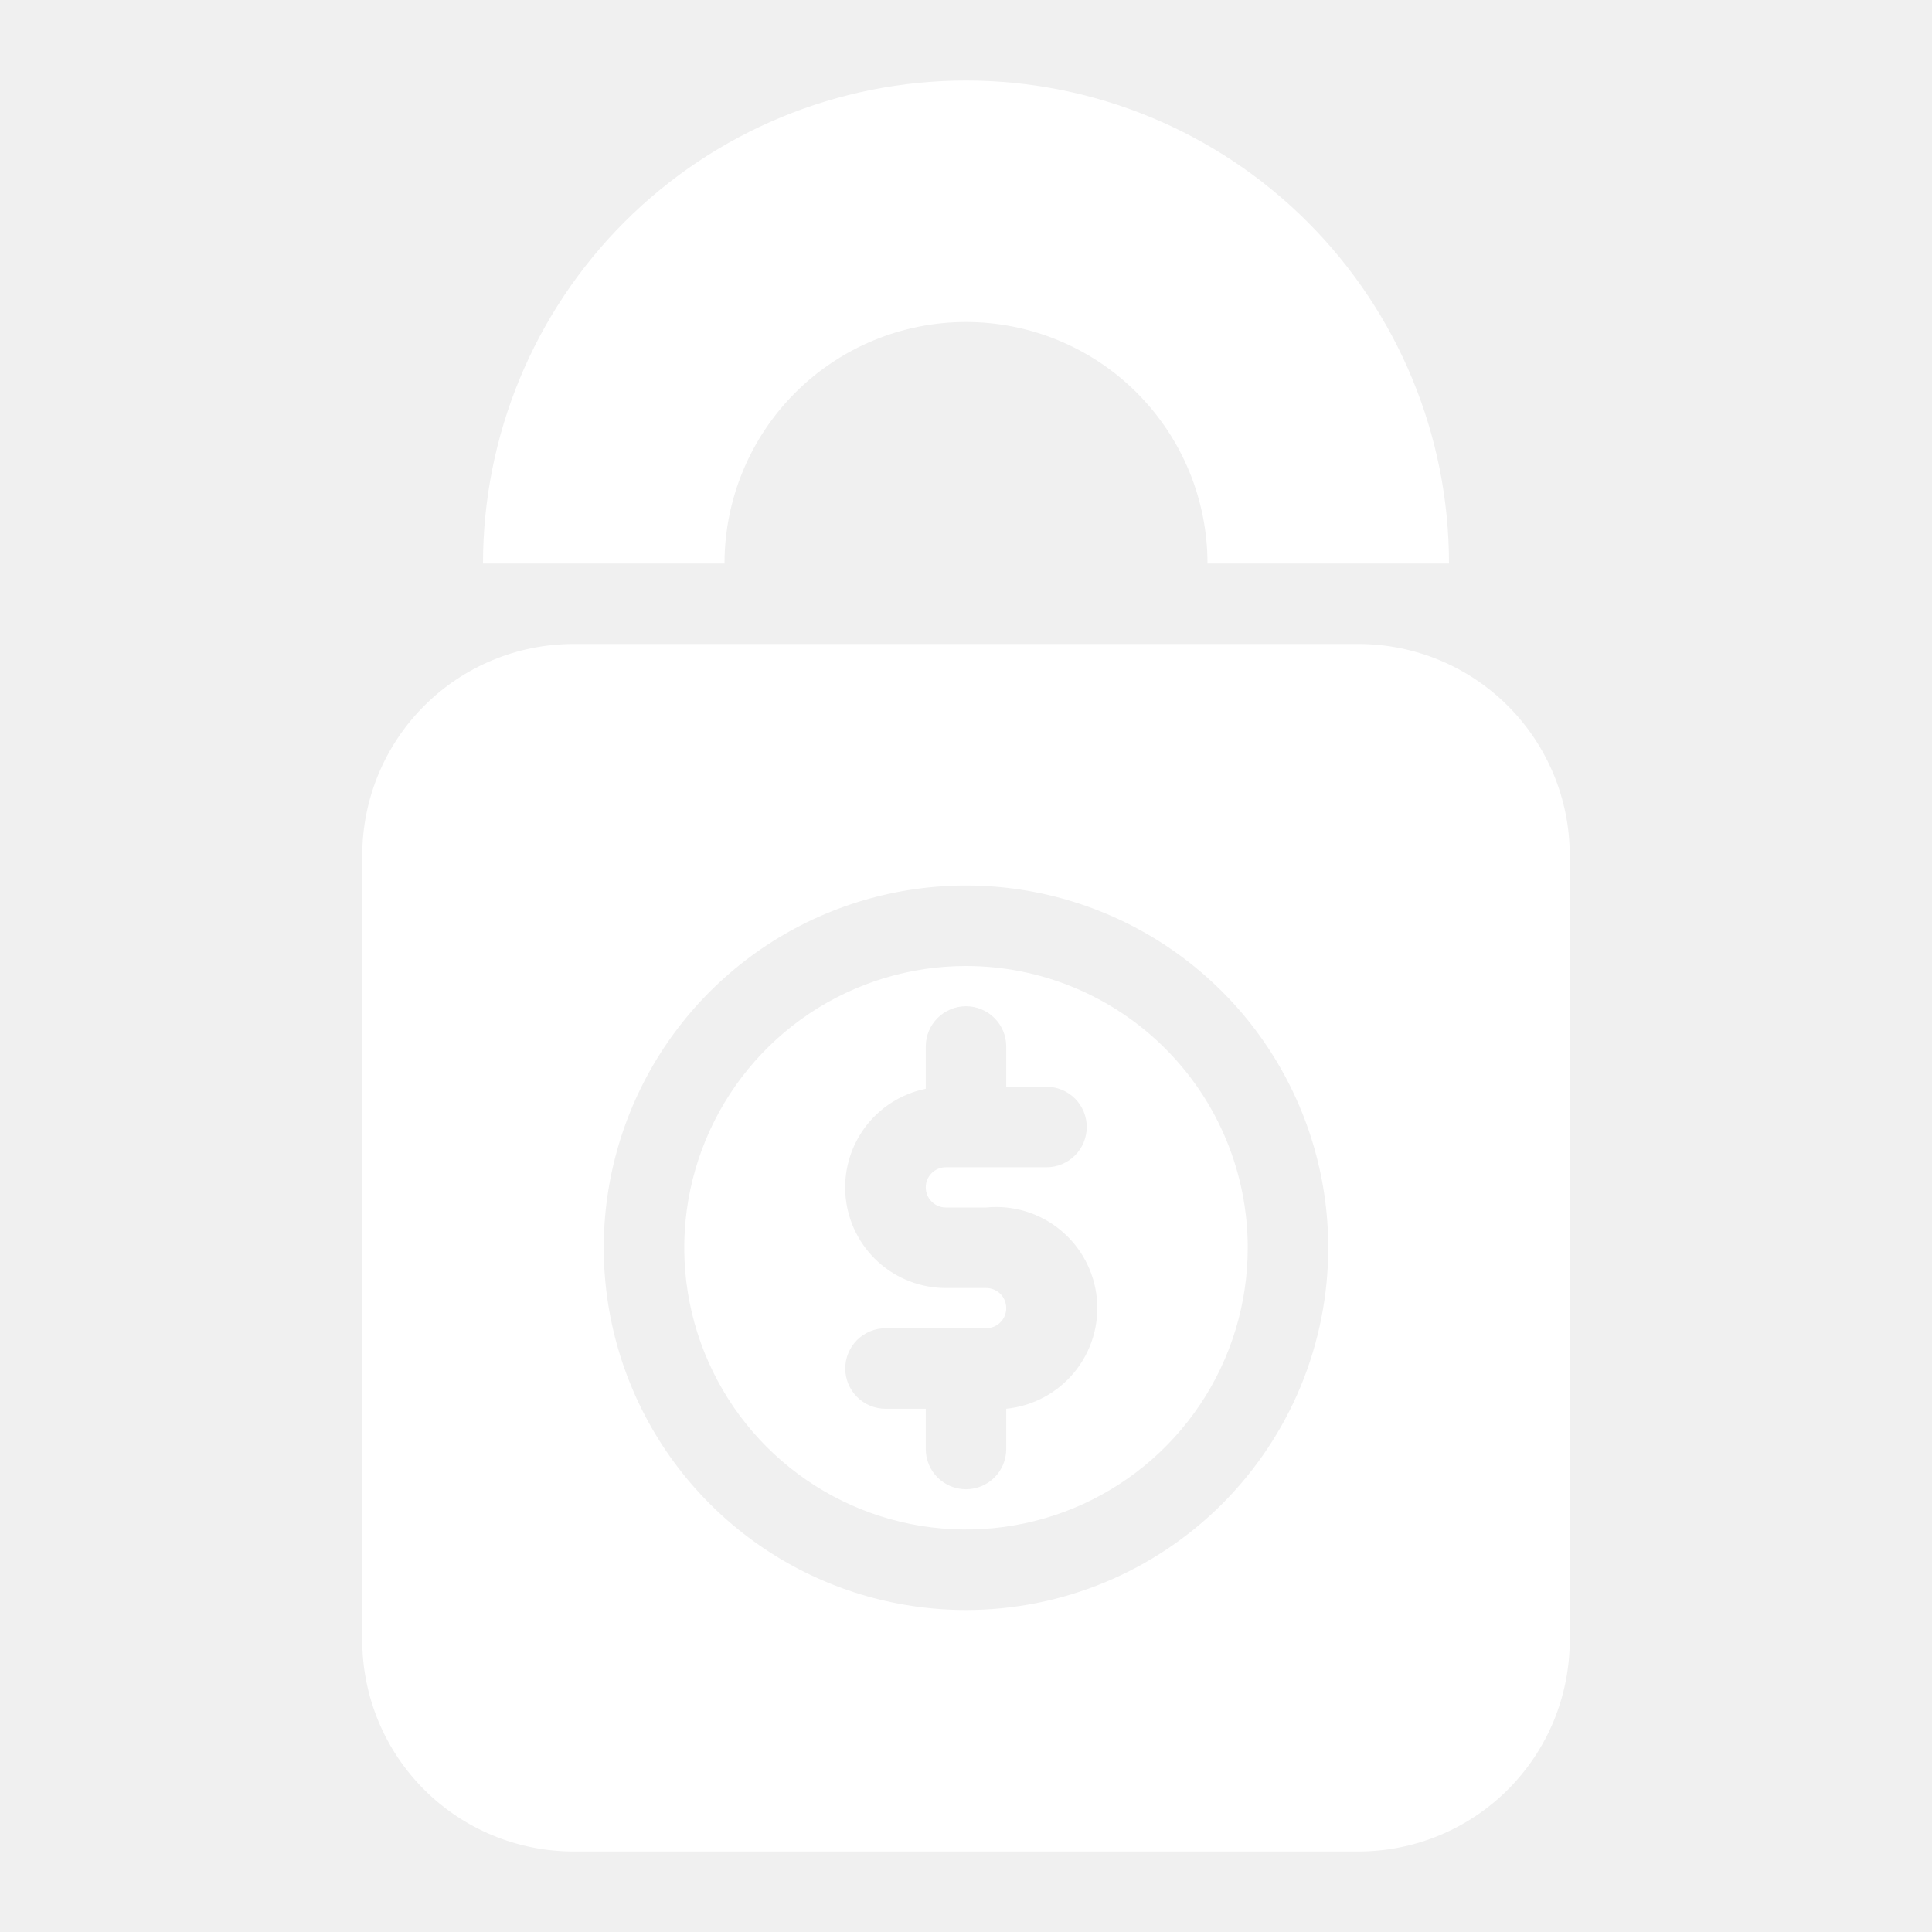
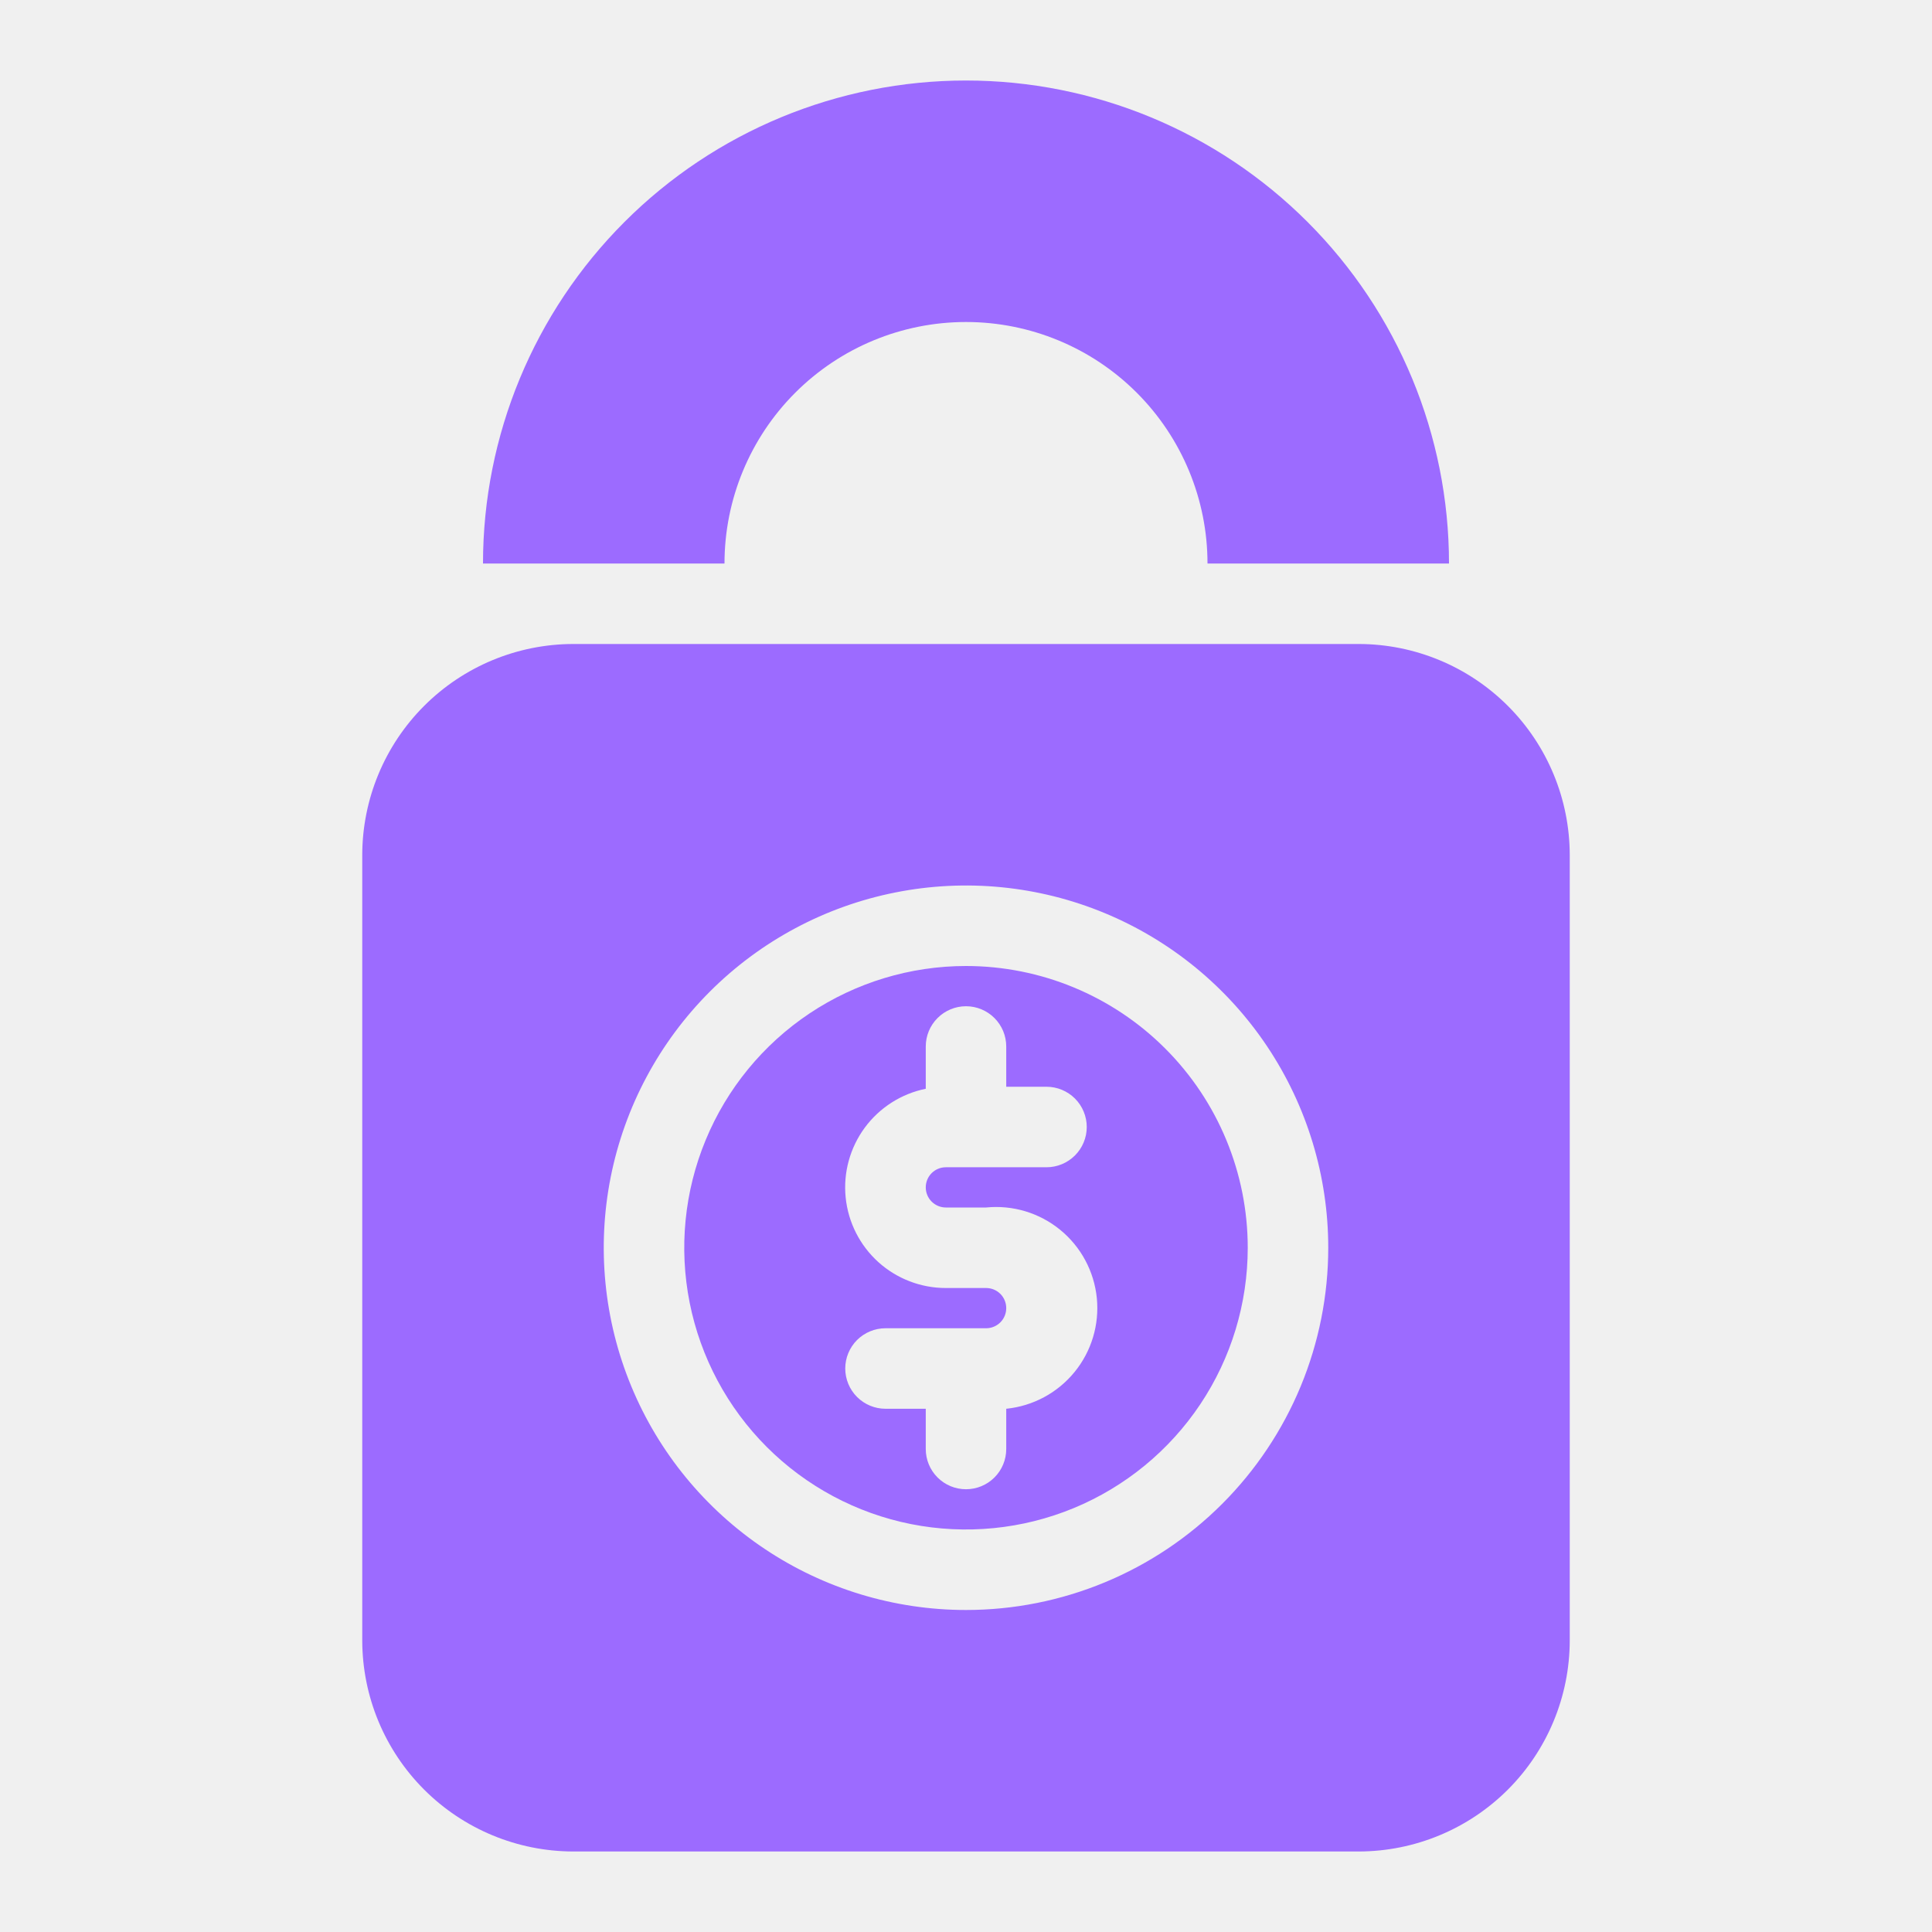
<svg xmlns="http://www.w3.org/2000/svg" width="70" height="70" viewBox="0 0 70 70" fill="none">
-   <path d="M26.25 20.417C26.25 18.096 27.172 15.87 28.813 14.229C30.454 12.588 32.679 11.667 35 11.667C37.321 11.667 39.546 12.588 41.187 14.229C42.828 15.87 43.75 18.096 43.75 20.417H52.5C52.5 15.775 50.656 11.324 47.374 8.042C44.093 4.76 39.641 2.917 35 2.917C30.359 2.917 25.907 4.76 22.626 8.042C19.344 11.324 17.5 15.775 17.5 20.417H26.25Z" fill="white" />
-   <path d="M35 35C32.981 35 31.007 35.599 29.328 36.72C27.65 37.842 26.341 39.436 25.569 41.302C24.796 43.167 24.594 45.22 24.988 47.2C25.382 49.18 26.354 50.999 27.782 52.427C29.209 53.854 31.028 54.827 33.008 55.221C34.989 55.614 37.041 55.412 38.907 54.64C40.772 53.867 42.366 52.559 43.488 50.88C44.61 49.201 45.208 47.227 45.208 45.208C45.208 42.501 44.133 39.904 42.218 37.99C40.304 36.075 37.707 35 35 35ZM34.271 43.75H35.729C36.696 43.653 37.662 43.945 38.414 44.56C39.166 45.175 39.643 46.064 39.74 47.031C39.836 47.998 39.545 48.964 38.929 49.716C38.314 50.468 37.425 50.945 36.458 51.042V52.5C36.458 52.887 36.305 53.258 36.031 53.531C35.758 53.805 35.387 53.958 35 53.958C34.613 53.958 34.242 53.805 33.969 53.531C33.695 53.258 33.542 52.887 33.542 52.5V51.042H32.083C31.697 51.042 31.326 50.888 31.052 50.614C30.779 50.341 30.625 49.97 30.625 49.583C30.625 49.197 30.779 48.826 31.052 48.552C31.326 48.279 31.697 48.125 32.083 48.125H35.729C35.922 48.125 36.108 48.048 36.245 47.911C36.382 47.775 36.458 47.589 36.458 47.396C36.458 47.202 36.382 47.017 36.245 46.88C36.108 46.743 35.922 46.667 35.729 46.667H34.271C33.367 46.668 32.495 46.333 31.823 45.727C31.152 45.12 30.731 44.287 30.64 43.387C30.549 42.488 30.796 41.587 31.332 40.858C31.868 40.131 32.656 39.628 33.542 39.448V37.917C33.542 37.53 33.695 37.159 33.969 36.886C34.242 36.612 34.613 36.458 35 36.458C35.387 36.458 35.758 36.612 36.031 36.886C36.305 37.159 36.458 37.53 36.458 37.917V39.375H37.917C38.303 39.375 38.674 39.529 38.948 39.802C39.221 40.076 39.375 40.447 39.375 40.833C39.375 41.22 39.221 41.591 38.948 41.864C38.674 42.138 38.303 42.292 37.917 42.292H34.271C34.077 42.292 33.892 42.368 33.755 42.505C33.618 42.642 33.542 42.827 33.542 43.021C33.542 43.214 33.618 43.4 33.755 43.536C33.892 43.673 34.077 43.75 34.271 43.75Z" fill="white" />
-   <path d="M49.233 23.333H20.767C18.741 23.337 16.8 24.143 15.367 25.576C13.935 27.008 13.129 28.95 13.125 30.975V59.442C13.129 61.467 13.935 63.409 15.367 64.841C16.8 66.273 18.741 67.079 20.767 67.083H49.233C51.259 67.079 53.2 66.273 54.633 64.841C56.065 63.409 56.871 61.467 56.875 59.442V30.975C56.871 28.95 56.065 27.008 54.633 25.576C53.2 24.143 51.259 23.337 49.233 23.333ZM35 58.333C32.404 58.333 29.866 57.564 27.708 56.121C25.55 54.679 23.867 52.629 22.874 50.231C21.881 47.833 21.621 45.194 22.127 42.648C22.634 40.102 23.884 37.763 25.719 35.928C27.555 34.092 29.893 32.842 32.439 32.336C34.985 31.829 37.624 32.089 40.023 33.082C42.421 34.076 44.471 35.758 45.913 37.916C47.355 40.075 48.125 42.612 48.125 45.208C48.125 46.932 47.785 48.639 47.126 50.231C46.466 51.823 45.499 53.27 44.281 54.489C43.062 55.708 41.615 56.675 40.023 57.334C38.43 57.994 36.724 58.333 35 58.333Z" fill="white" />
+   <path d="M26.25 20.417C26.25 18.096 27.172 15.87 28.813 14.229C30.454 12.588 32.679 11.667 35 11.667C37.321 11.667 39.546 12.588 41.187 14.229C42.828 15.87 43.75 18.096 43.75 20.417H52.5C52.5 15.775 50.656 11.324 47.374 8.042C44.093 4.76 39.641 2.917 35 2.917C30.359 2.917 25.907 4.76 22.626 8.042C19.344 11.324 17.5 15.775 17.5 20.417H26.25Z" fill="#9c6bff" />
+   <path d="M35 35C32.981 35 31.007 35.599 29.328 36.72C27.65 37.842 26.341 39.436 25.569 41.302C24.796 43.167 24.594 45.22 24.988 47.2C25.382 49.18 26.354 50.999 27.782 52.427C29.209 53.854 31.028 54.827 33.008 55.221C34.989 55.614 37.041 55.412 38.907 54.64C40.772 53.867 42.366 52.559 43.488 50.88C44.61 49.201 45.208 47.227 45.208 45.208C45.208 42.501 44.133 39.904 42.218 37.99C40.304 36.075 37.707 35 35 35ZM34.271 43.75H35.729C36.696 43.653 37.662 43.945 38.414 44.56C39.166 45.175 39.643 46.064 39.74 47.031C39.836 47.998 39.545 48.964 38.929 49.716C38.314 50.468 37.425 50.945 36.458 51.042V52.5C36.458 52.887 36.305 53.258 36.031 53.531C35.758 53.805 35.387 53.958 35 53.958C34.613 53.958 34.242 53.805 33.969 53.531C33.695 53.258 33.542 52.887 33.542 52.5V51.042H32.083C31.697 51.042 31.326 50.888 31.052 50.614C30.779 50.341 30.625 49.97 30.625 49.583C30.625 49.197 30.779 48.826 31.052 48.552C31.326 48.279 31.697 48.125 32.083 48.125H35.729C35.922 48.125 36.108 48.048 36.245 47.911C36.382 47.775 36.458 47.589 36.458 47.396C36.458 47.202 36.382 47.017 36.245 46.88C36.108 46.743 35.922 46.667 35.729 46.667H34.271C33.367 46.668 32.495 46.333 31.823 45.727C31.152 45.12 30.731 44.287 30.64 43.387C30.549 42.488 30.796 41.587 31.332 40.858C31.868 40.131 32.656 39.628 33.542 39.448V37.917C33.542 37.53 33.695 37.159 33.969 36.886C34.242 36.612 34.613 36.458 35 36.458C35.387 36.458 35.758 36.612 36.031 36.886C36.305 37.159 36.458 37.53 36.458 37.917V39.375H37.917C38.303 39.375 38.674 39.529 38.948 39.802C39.221 40.076 39.375 40.447 39.375 40.833C39.375 41.22 39.221 41.591 38.948 41.864C38.674 42.138 38.303 42.292 37.917 42.292H34.271C34.077 42.292 33.892 42.368 33.755 42.505C33.618 42.642 33.542 42.827 33.542 43.021C33.542 43.214 33.618 43.4 33.755 43.536C33.892 43.673 34.077 43.75 34.271 43.75Z" fill="#9c6bff" />
+   <path d="M49.233 23.333H20.767C18.741 23.337 16.8 24.143 15.367 25.576C13.935 27.008 13.129 28.95 13.125 30.975V59.442C13.129 61.467 13.935 63.409 15.367 64.841C16.8 66.273 18.741 67.079 20.767 67.083H49.233C51.259 67.079 53.2 66.273 54.633 64.841C56.065 63.409 56.871 61.467 56.875 59.442V30.975C56.871 28.95 56.065 27.008 54.633 25.576C53.2 24.143 51.259 23.337 49.233 23.333ZM35 58.333C32.404 58.333 29.866 57.564 27.708 56.121C25.55 54.679 23.867 52.629 22.874 50.231C21.881 47.833 21.621 45.194 22.127 42.648C22.634 40.102 23.884 37.763 25.719 35.928C27.555 34.092 29.893 32.842 32.439 32.336C34.985 31.829 37.624 32.089 40.023 33.082C42.421 34.076 44.471 35.758 45.913 37.916C47.355 40.075 48.125 42.612 48.125 45.208C48.125 46.932 47.785 48.639 47.126 50.231C46.466 51.823 45.499 53.27 44.281 54.489C43.062 55.708 41.615 56.675 40.023 57.334C38.43 57.994 36.724 58.333 35 58.333Z" fill="#9c6bff" />
</svg>
